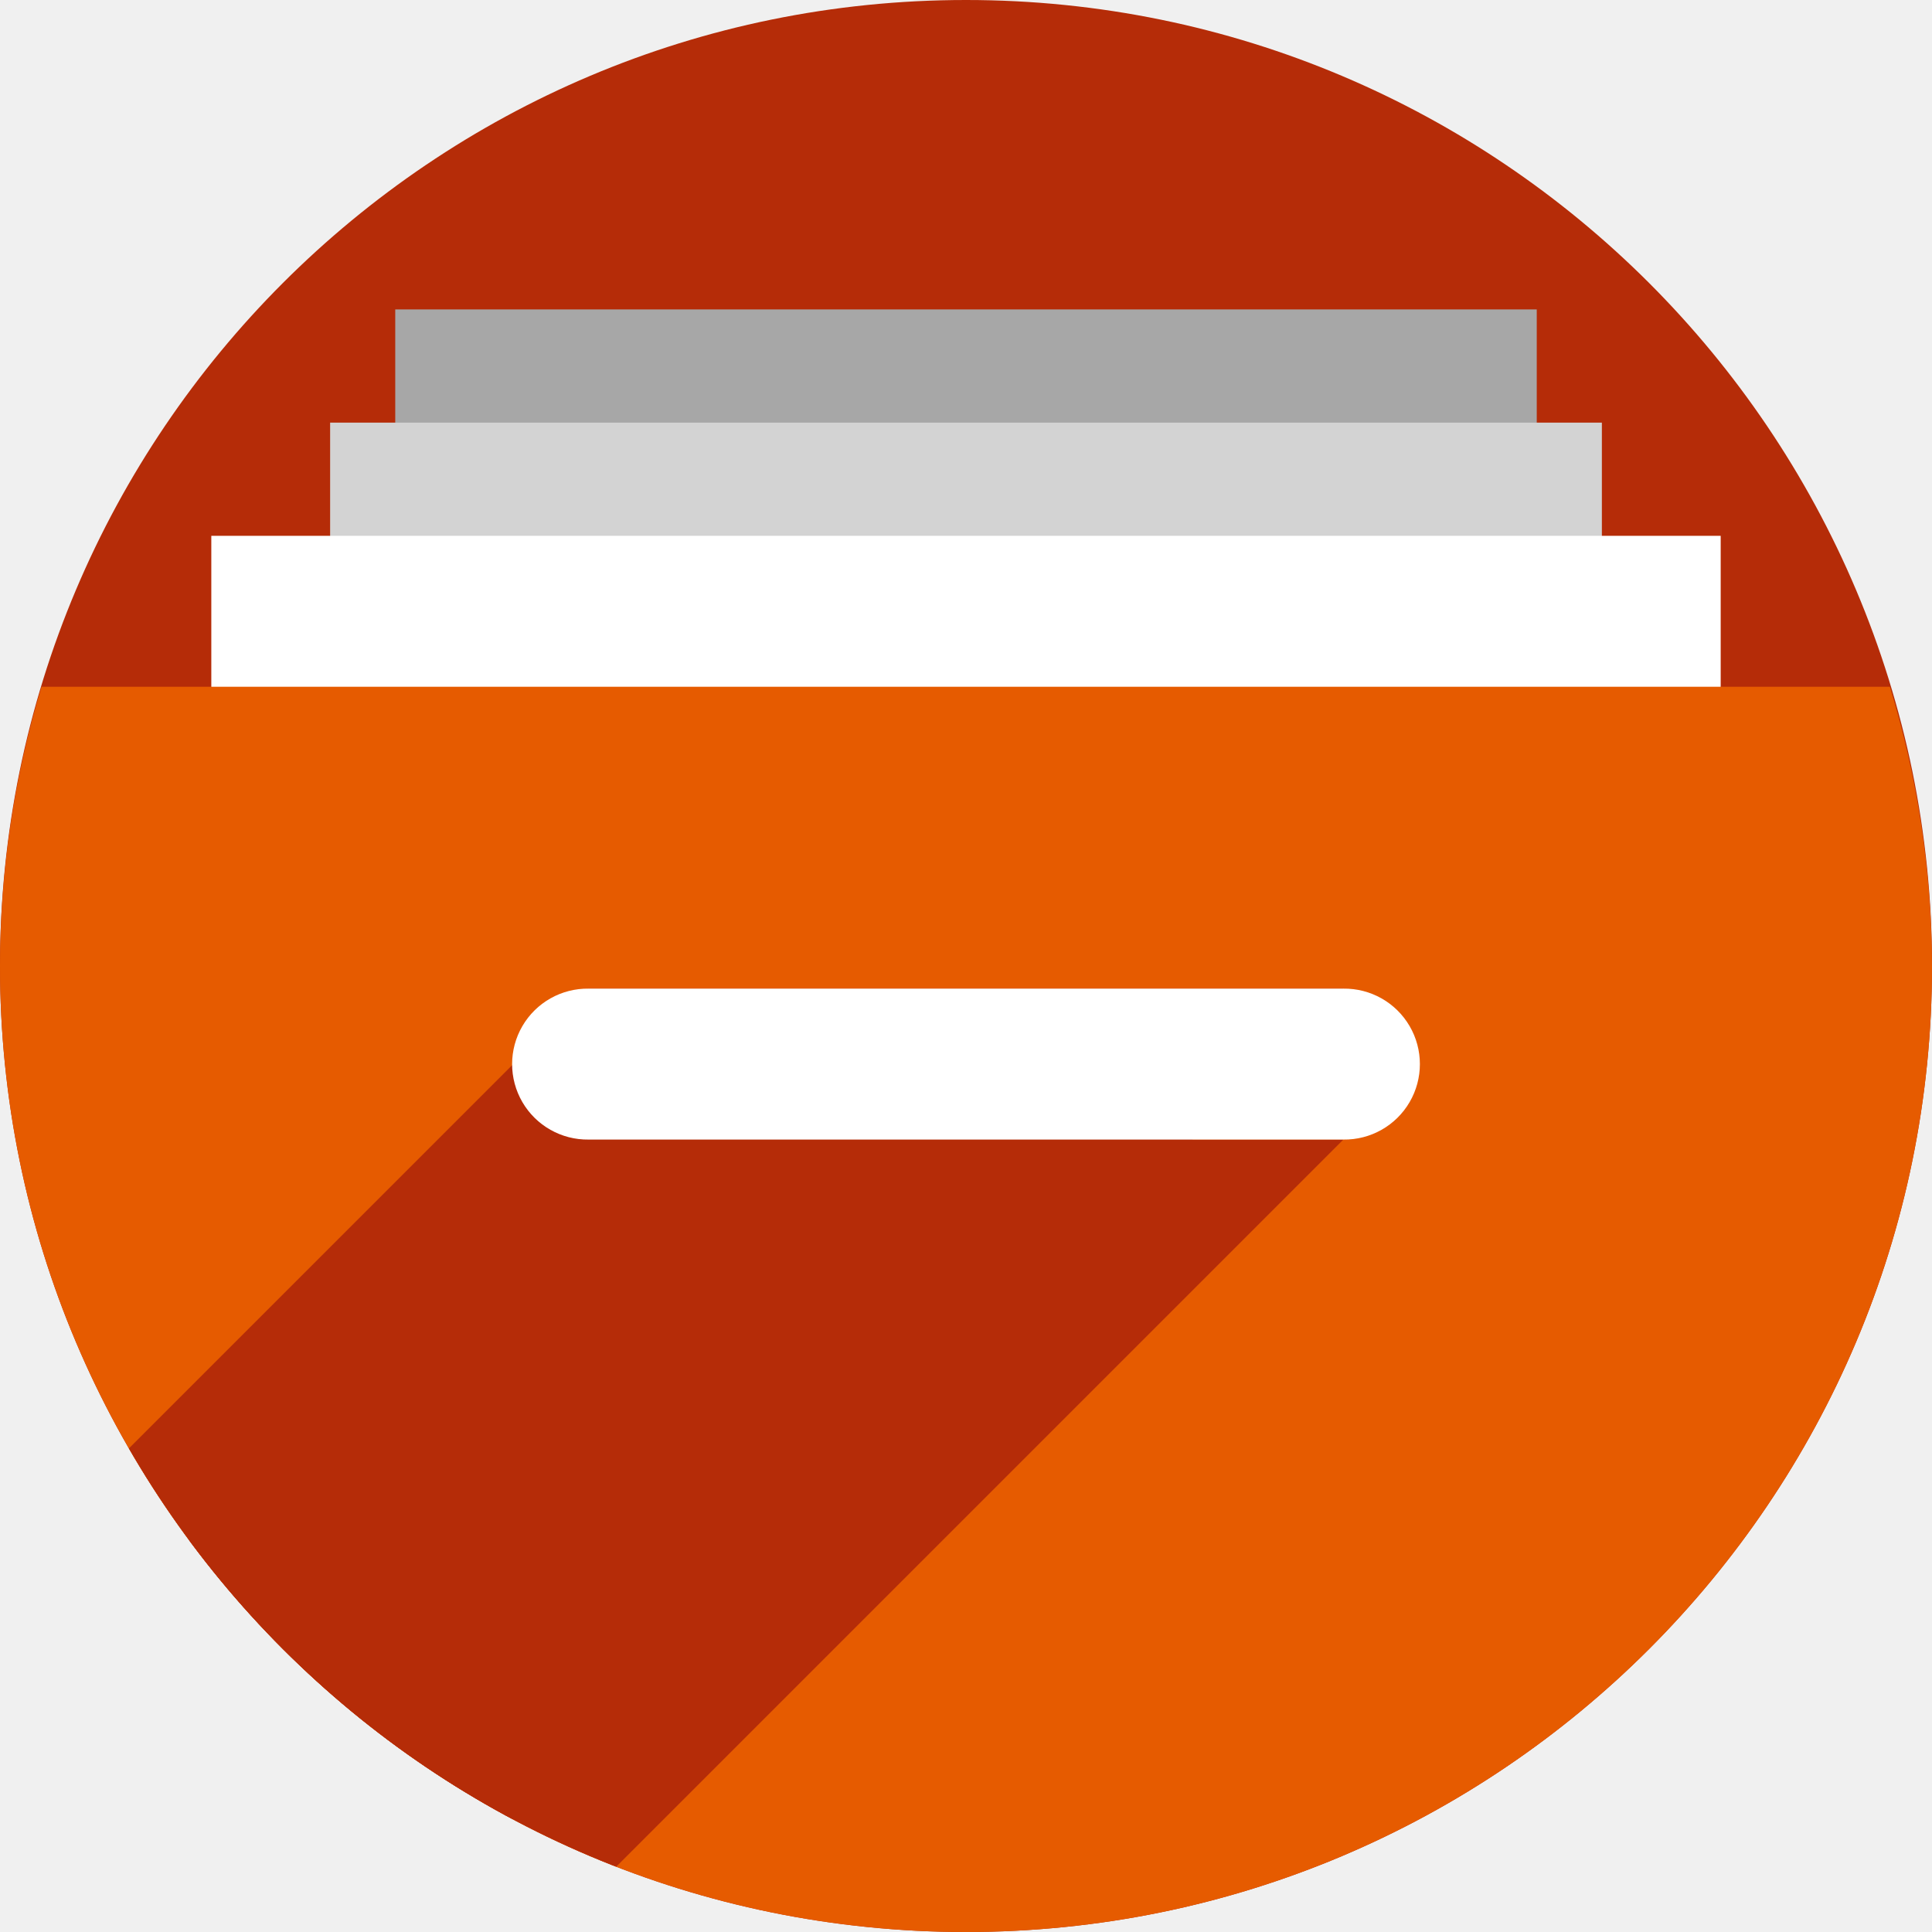
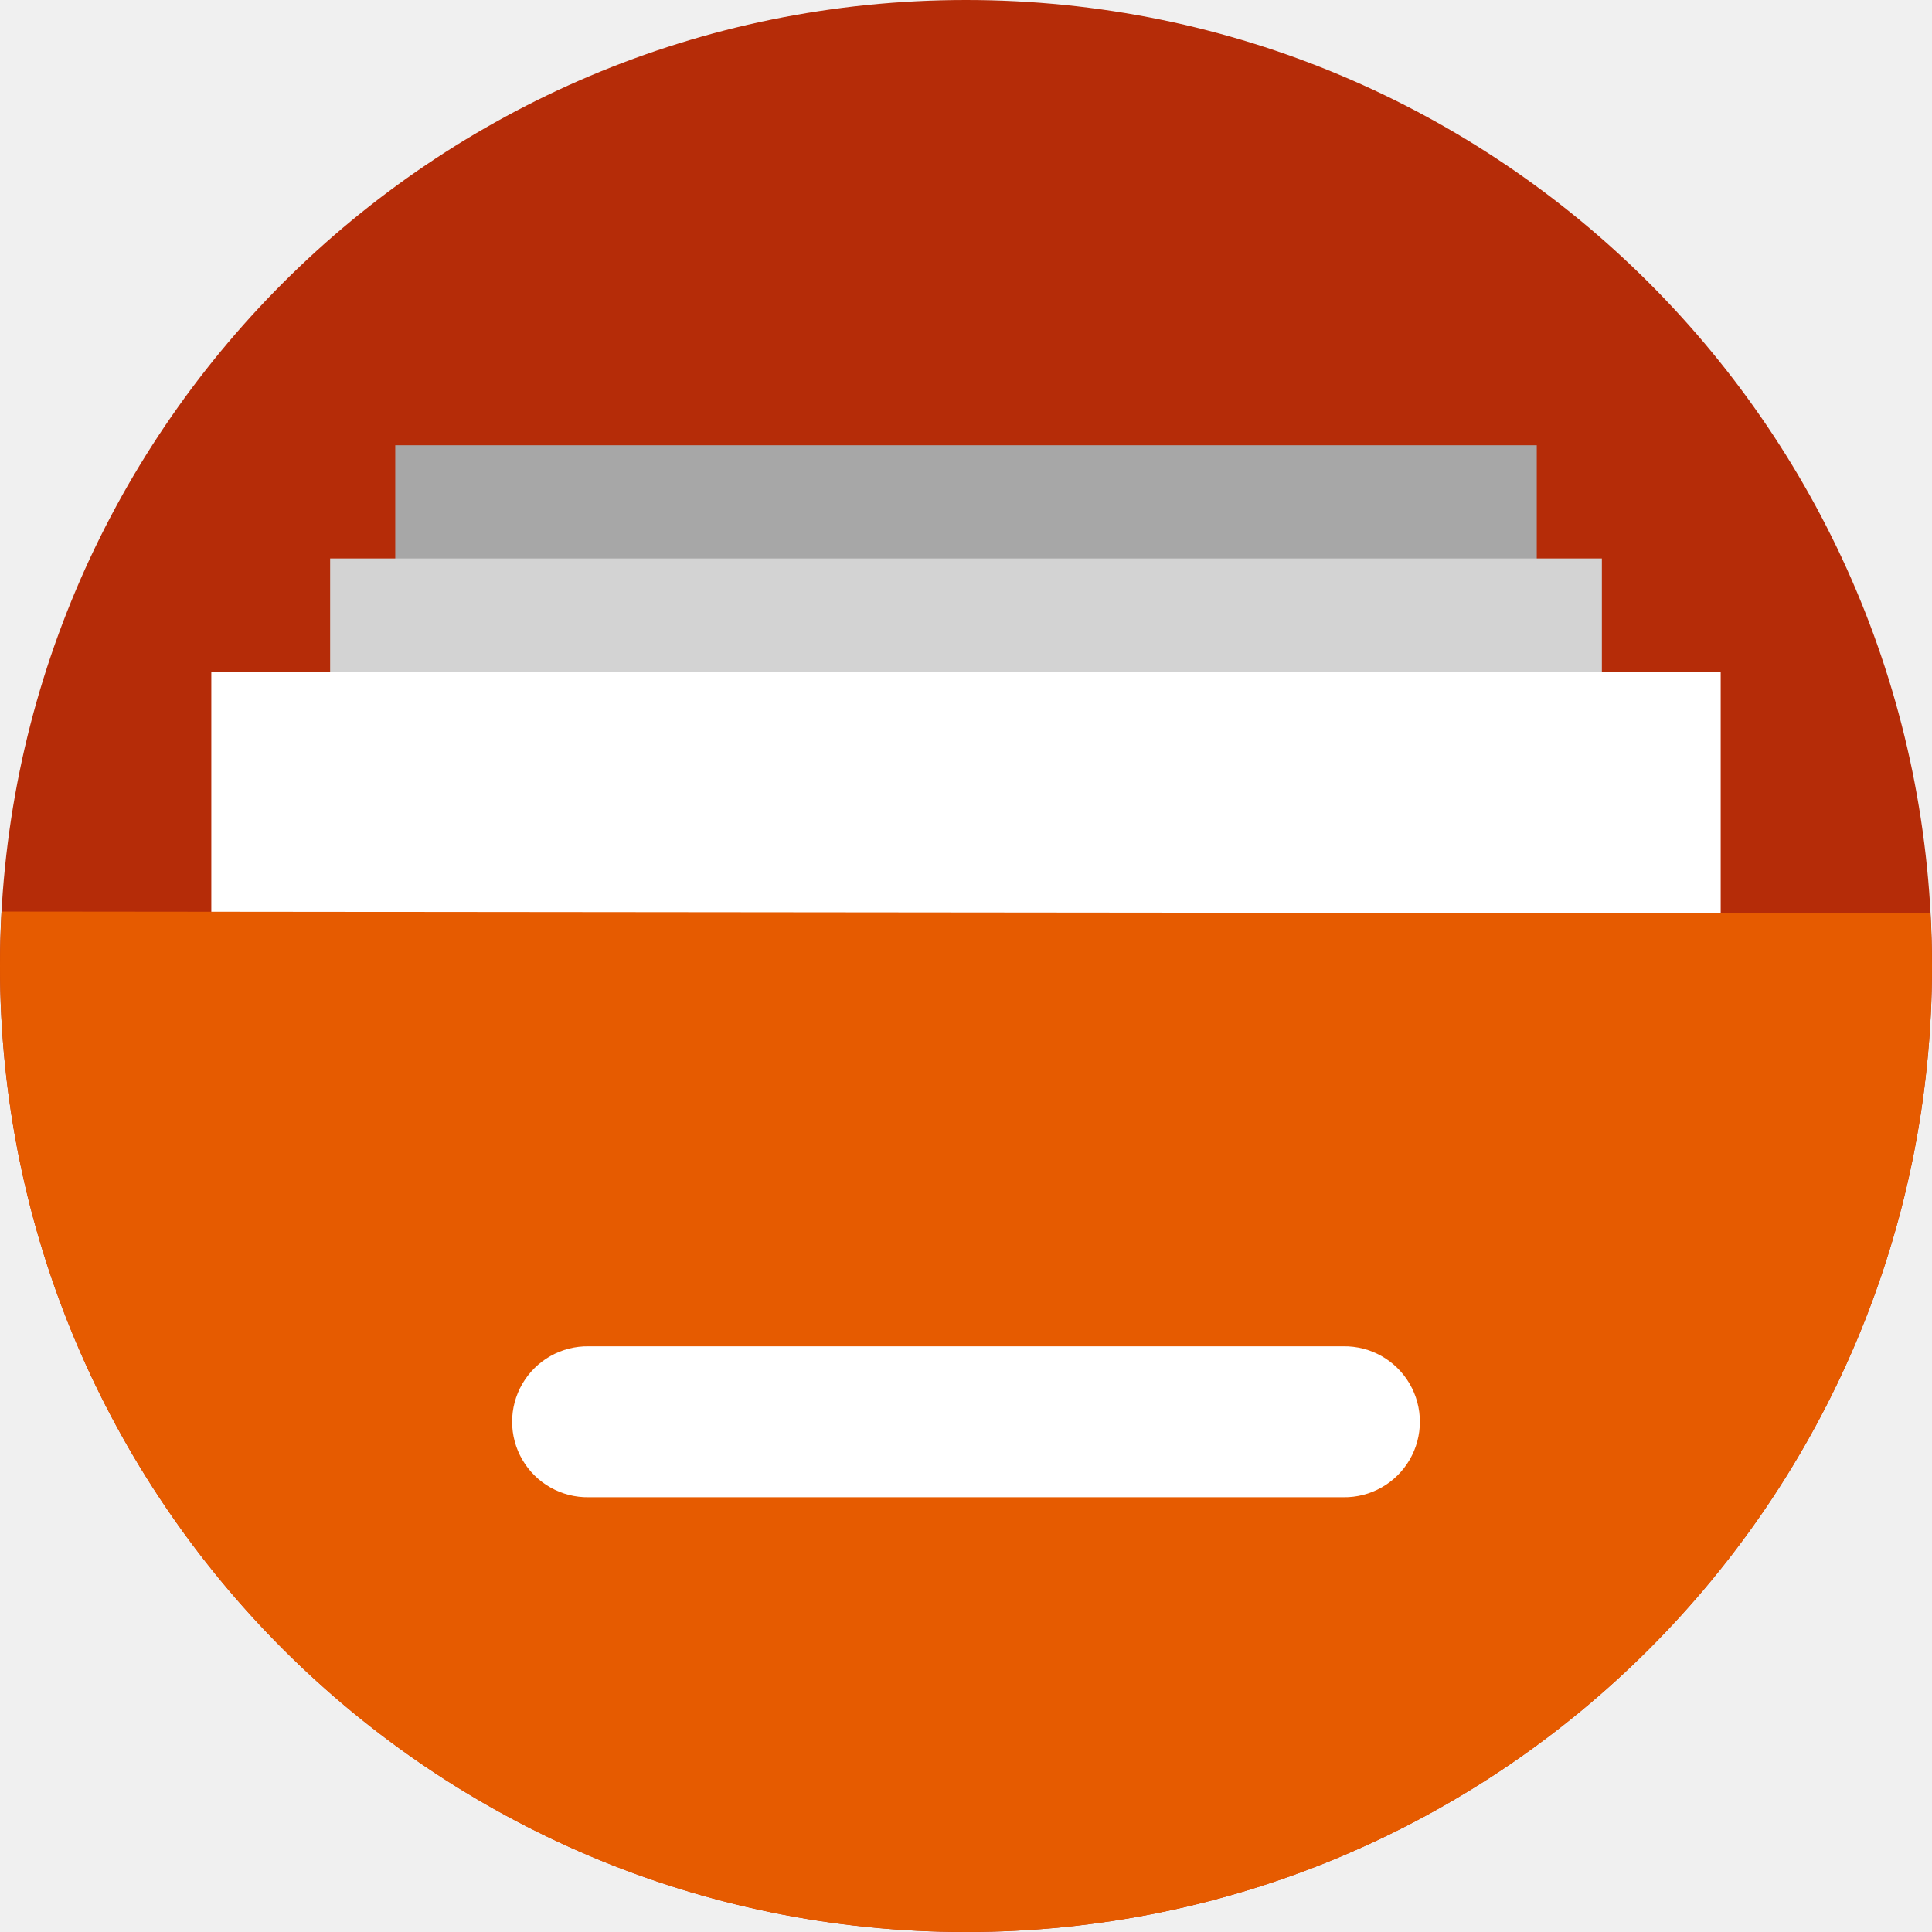
<svg xmlns="http://www.w3.org/2000/svg" width="256" height="256" viewBox="0 0 256 256" id="svg2" version="1.1">
  <defs id="defs4">
    <clipPath id="clipPath5002" clipPathUnits="userSpaceOnUse">
      <g id="g5004">
        <path style="fill:#0f9d58;fill-opacity:1;stroke:none;stroke-width:4.858;stroke-linejoin:round;stroke-miterlimit:4;stroke-dasharray:none;stroke-opacity:1" d="M 88.118,249.435 C 46.103,235.291 14.771,201.687 4.134,159.361 1.338,148.236 0.923,144.163 0.926,127.889 0.928,117.472 1.134,112.014 1.658,108.541 4.465,89.913 12.177,70.638 23.043,55.086 c 3.959,-5.666 8.345,-10.931 9.102,-10.926 0.328,0.002 10.489,18.31 22.579,40.683 12.09,22.373 22.375,41.335 22.854,42.136 0.479,0.802 0.925,2.441 0.99,3.643 0.343,6.316 2.524,14.21 5.642,20.423 2.954,5.887 5.065,8.733 10.435,14.067 6.714,6.67 12.889,10.286 21.732,12.729 3.166,0.874 5.105,1.05 11.575,1.05 8.826,0 12.602,-0.762 19.264,-3.887 2.046,-0.96 3.937,-1.665 4.202,-1.568 0.265,0.097 -11.056,17.665 -25.157,39.038 l -25.639,38.861 -3.094,0.112 c -2.555,0.093 -4.195,-0.258 -9.409,-2.014 z" id="path5006" transform="translate(0,796.3622)" />
        <path style="fill:#f4b400;fill-opacity:1;stroke:none;stroke-width:4.858;stroke-linejoin:round;stroke-miterlimit:4;stroke-dasharray:none;stroke-opacity:1" d="m 112.36,1051.517 c -10.001,-1.45 -12.156,-1.82 -12.532,-2.156 -0.249,-0.222 1.738,-3.748 4.55,-8.072 7.166,-11.021 49.772,-74.648 50.259,-75.055 3.575,-2.992 8.635,-8.041 10.575,-10.554 3.362,-4.353 7.558,-12.914 9.065,-18.494 6.193,-22.925 -2.593,-47.152 -21.7,-59.837 l -2.961,-1.966 17.025,0.296 c 9.364,0.163 31.17,0.434 48.459,0.603 l 31.435,0.307 1.546,4.189 c 2.246,6.086 4.678,15.095 5.935,21.982 1.525,8.36 1.925,28.859 0.739,37.828 -3.08,23.278 -12.813,45.72 -27.802,64.106 -20.476,25.117 -51.46,42.197 -84.146,46.389 -5.312,0.681 -26.646,0.986 -30.446,0.436 z" id="path5008" />
        <path style="fill:#db4437;fill-opacity:1;stroke:none;stroke-width:10;stroke-linejoin:round;stroke-miterlimit:4;stroke-dasharray:none;stroke-opacity:1" d="M 67.99,108.873 C 41.284,59.576 33.29,45.149 32.234,44.345 31.651,43.901 32.811,42.55 38.696,36.815 53.436,22.45 68.809,13.041 87.839,6.736 101.687,2.148 112.582,0.437 127.951,0.437 c 21.31,0 37.805,3.81 56.835,13.126 25.294,12.383 46.194,33.579 58.52,59.346 1.611,3.369 2.93,6.372 2.93,6.675 0,0.56 -10.549,0.495 -71.165,-0.437 l -24.288,-0.374 -3.931,-1.764 c -6.757,-3.033 -10.646,-3.84 -18.658,-3.868 -5.03,-0.018 -7.979,0.208 -10.316,0.788 -14.508,3.604 -26.283,12.948 -33.292,26.419 -3.585,6.891 -5.247,13.082 -6.332,23.583 l -0.337,3.267 -9.927,-18.326 z" id="path5010" transform="translate(0,796.3622)" />
      </g>
    </clipPath>
    <clipPath clipPathUnits="userSpaceOnUse" id="clipPath4271">
      <circle style="fill:#292929;fill-opacity:0.26;stroke:none;stroke-width:10;stroke-linejoin:round;stroke-miterlimit:4;stroke-dasharray:none;stroke-opacity:0.259" id="circle4273" cx="128" cy="128" r="128" />
    </clipPath>
    <clipPath id="clipPath4363" clipPathUnits="userSpaceOnUse">
      <circle style="fill:#4285f4;fill-opacity:1;stroke:none;stroke-width:10;stroke-linejoin:round;stroke-miterlimit:4;stroke-dasharray:none;stroke-opacity:0.259" id="circle4365" cx="128" cy="924.362" r="128" />
    </clipPath>
    <clipPath clipPathUnits="userSpaceOnUse" id="clipPath4452">
      <circle style="fill:#4285f4;fill-opacity:1;stroke:none;stroke-width:10;stroke-linejoin:round;stroke-miterlimit:4;stroke-dasharray:none;stroke-opacity:0.259" id="circle4454" cx="128" cy="924.362" r="128" />
    </clipPath>
    <clipPath clipPathUnits="userSpaceOnUse" id="clipPath4980">
      <path transform="matrix(1.011004,0,0,0.8709223,-1.405919,107.8962)" id="path4982" d="m 10.421,864.272 42.535,-0.091 21.267,-0.046 c 7.245,-0.015 14.491,-0.03 21.736,-0.046 8.395,-10.588 10.292,-15.477 14.085,-17.717 3.793,-2.24 9.482,-1.832 25.46,-1.827 23.366,-0.007 109.606,-0.678 109.606,-0.678 l -0.088,12.152 -0.088,12.152 -0.088,12.152 -0.088,12.152 -0.088,12.152 -0.088,12.152 -0.088,12.152 -0.088,12.152 -0.088,12.152 -0.088,12.152 -0.088,12.152 -0.088,12.152 -0.088,12.152 -0.088,12.152 c 0,0 0.594,8.159 -0.088,12.152 -0.582,3.408 -0.78,7.518 -3.37,9.807 -2.831,2.503 -7.334,1.952 -11.093,2.344 -4.766,0.498 -14.375,0 -14.375,0 l -14.375,0 -14.375,0 -14.375,0 -14.375,0 -14.375,0 -14.375,0 -14.375,0 -14.375,0 -14.375,0 c 0,0 -9.583,0 -14.375,0 -4.792,0 -9.583,0 -14.375,0 -4.792,0 -9.501,0.094 -14.375,0 -4.874,-0.093 -10.854,0.062 -15.031,-0.571 -4.177,-0.633 -7.7,-0.558 -9.968,-2.711 -2.269,-2.154 -2.216,-4.499 -2.972,-7.595 -0.756,-3.095 -0.957,-7.246 -1.189,-10.877 -0.232,-3.631 -0.137,-7.251 -0.205,-10.877 -0.068,-3.626 -0.137,-7.251 -0.205,-10.877 -0.068,-3.626 -0.137,-7.251 -0.205,-10.877 -0.068,-3.626 -0.137,-7.251 -0.205,-10.877 -0.068,-3.626 -0.205,-10.877 -0.205,-10.877 L 12.062,951.284 11.857,940.408 11.652,929.531 11.447,918.655 11.242,907.778 11.037,896.902 10.832,886.025 10.627,875.148 Z" style="opacity:0.91;fill:#38bae1;fill-opacity:1;stroke:none;stroke-width:0;stroke-linecap:round;stroke-linejoin:round;stroke-miterlimit:4;stroke-dasharray:none;stroke-opacity:1;filter:url(#filter4298)" />
    </clipPath>
    <filter id="filter4298" style="color-interpolation-filters:sRGB">
      <feFlood id="feFlood4300" result="flood" flood-color="rgb(0,0,0)" flood-opacity="0.498" />
      <feComposite id="feComposite4302" result="composite1" operator="in" in2="SourceGraphic" in="flood" />
      <feGaussianBlur id="feGaussianBlur4304" result="blur" stdDeviation="1.6" in="composite1" />
      <feOffset id="feOffset4306" result="offset" dy="-7.7" dx="-2.77556e-17" />
      <feComposite id="feComposite4308" result="composite2" operator="over" in2="offset" in="SourceGraphic" />
    </filter>
    <clipPath id="clipPath6010" clipPathUnits="userSpaceOnUse">
      <circle style="fill:#0f9d58;fill-opacity:1;stroke:none;stroke-width:10;stroke-linejoin:round;stroke-miterlimit:4;stroke-dasharray:none;stroke-opacity:0.259" id="circle6012" cx="125.309" cy="921.468" r="128" />
    </clipPath>
    <clipPath id="clipPath6287" clipPathUnits="userSpaceOnUse">
      <ellipse ry="280.345" rx="243.778" style="fill:#0f9d58;fill-opacity:1;stroke:none;stroke-width:10;stroke-linejoin:round;stroke-miterlimit:4;stroke-dasharray:none;stroke-opacity:0.259" id="circle6289" cx="124.936" cy="917.043" />
    </clipPath>
    <clipPath clipPathUnits="userSpaceOnUse" id="clipPath4376">
      <ellipse style="fill:#aae3c7;fill-opacity:1;stroke:none;stroke-width:10;stroke-linejoin:round;stroke-miterlimit:4;stroke-dasharray:none;stroke-opacity:0.259" id="circle4378" cx="125.536" cy="905.033" rx="198.855" ry="228.684" />
    </clipPath>
    <clipPath id="clipPath4315" clipPathUnits="userSpaceOnUse">
      <ellipse ry="198.193" rx="172.341" style="fill:#ffec69;fill-opacity:1;stroke:none;stroke-width:10;stroke-linejoin:round;stroke-miterlimit:4;stroke-dasharray:none;stroke-opacity:0.259" id="circle4317" cx="125.536" cy="905.033" />
    </clipPath>
    <clipPath clipPathUnits="userSpaceOnUse" id="clipPath4454">
      <ellipse style="fill:#ffec69;fill-opacity:1;stroke:none;stroke-width:10;stroke-linejoin:round;stroke-miterlimit:4;stroke-dasharray:none;stroke-opacity:0.259" id="circle4456" cx="125.536" cy="905.033" rx="152.066" ry="174.876" />
    </clipPath>
    <clipPath clipPathUnits="userSpaceOnUse" id="clipPath5147">
      <circle style="fill:#2496e3;fill-opacity:1;stroke:none;stroke-width:10;stroke-linejoin:round;stroke-miterlimit:4;stroke-dasharray:none;stroke-opacity:0.259" id="circle5149" cx="128" cy="924.362" r="128" />
    </clipPath>
    <clipPath id="clipPath3481" clipPathUnits="userSpaceOnUse">
      <path clip-path="url(#clipPath5147)" id="path3483" d="m 255.402,893.313 -121.72,0 -11.133,-34.614 -121.954,0 L 0,1052.359 l 256,0 z" style="opacity:1;fill:#2ccaff;fill-opacity:1;stroke:none;stroke-width:10;stroke-linecap:butt;stroke-linejoin:miter;stroke-miterlimit:4;stroke-dasharray:none;stroke-opacity:1" transform="translate(0,-4e-5)" />
    </clipPath>
    <clipPath clipPathUnits="userSpaceOnUse" id="clipPath4301">
      <circle style="fill:#218dd7;fill-opacity:1;stroke:none;stroke-width:10;stroke-linejoin:round;stroke-miterlimit:4;stroke-dasharray:none;stroke-opacity:0.259" id="circle4303" cx="128" cy="924.362" r="128" />
    </clipPath>
    <clipPath clipPathUnits="userSpaceOnUse" id="clipPath5232">
-       <path id="path5234" d="m 5.506,887.362 a 128,128 0 0 0 -5.506,37 128,128 0 0 0 128,128 128,128 0 0 0 128,-128 128,128 0 0 0 -5.582,-37 z" style="fill:#4f8ef1;fill-opacity:1;fill-rule:evenodd;stroke:none;stroke-width:2.849px;stroke-linecap:butt;stroke-linejoin:miter;stroke-opacity:1" />
+       <path id="path5234" d="m 5.506,887.362 a 128,128 0 0 0 -5.506,37 128,128 0 0 0 128,128 128,128 0 0 0 128,-128 128,128 0 0 0 -5.582,-37 z" style="fill:#e65b00;fill-opacity:1;fill-rule:evenodd;stroke:none;stroke-width:2.849px;stroke-linecap:butt;stroke-linejoin:miter;stroke-opacity:1" />
    </clipPath>
  </defs>
  <g id="layer1" transform="translate(0,-796.3622)">
    <circle r="128" cy="924.362" cx="128" id="path4152-3" style="fill:#b52c08;fill-opacity:1;stroke:none;stroke-width:10;stroke-linejoin:round;stroke-miterlimit:4;stroke-dasharray:none;stroke-opacity:0.259" />
-     <path style="fill:none;fill-rule:evenodd;stroke:#ffffff;stroke-width:20;stroke-linecap:round;stroke-linejoin:miter;stroke-miterlimit:4;stroke-dasharray:none;stroke-opacity:1" d="m 78,937.362 c 100,0 100,0 100,0" id="path6132" />
-     <rect y="837.362" x="52.372" height="45" width="151.256" id="rect4515" style="opacity:1;fill:#a7a7a7;fill-opacity:1;stroke:none;stroke-width:11.469;stroke-linecap:butt;stroke-linejoin:miter;stroke-miterlimit:4;stroke-dasharray:none;stroke-opacity:1" />
-     <rect style="opacity:1;fill:#d3d3d3;fill-opacity:1;stroke:none;stroke-width:12.105;stroke-linecap:butt;stroke-linejoin:miter;stroke-miterlimit:4;stroke-dasharray:none;stroke-opacity:1" id="rect5393" width="168.512" height="45" x="43.744" y="852.362" />
-     <rect y="867.362" x="28" height="45" width="200" id="rect5395" style="opacity:1;fill:#ffffff;fill-opacity:1;stroke:none;stroke-width:13.188;stroke-linecap:butt;stroke-linejoin:miter;stroke-miterlimit:4;stroke-dasharray:none;stroke-opacity:1" />
-     <path style="fill:#e65b00;fill-opacity:1;fill-rule:evenodd;stroke:none;stroke-width:2.849px;stroke-linecap:butt;stroke-linejoin:miter;stroke-opacity:1" d="m 5.506,887.362 a 128,128 0 0 0 -5.506,37 128,128 0 0 0 128,128 128,128 0 0 0 128,-128 128,128 0 0 0 -5.582,-37 z" id="path57" />
-     <g style="color:#000000;font-style:normal;font-variant:normal;font-weight:normal;font-stretch:normal;font-size:medium;line-height:normal;font-family:sans-serif;text-indent:0;text-align:start;text-decoration:none;text-decoration-line:none;text-decoration-style:solid;text-decoration-color:#000000;letter-spacing:normal;word-spacing:normal;text-transform:none;writing-mode:lr-tb;direction:ltr;baseline-shift:baseline;text-anchor:start;white-space:normal;clip-rule:nonzero;display:inline;overflow:visible;visibility:visible;opacity:1;isolation:auto;mix-blend-mode:normal;color-interpolation:sRGB;color-interpolation-filters:linearRGB;solid-color:#000000;solid-opacity:1;fill:#b52c08;fill-opacity:1;fill-rule:evenodd;stroke:none;stroke-width:20;stroke-linecap:round;stroke-linejoin:miter;stroke-miterlimit:4;stroke-dasharray:none;stroke-dashoffset:0;stroke-opacity:1;color-rendering:auto;image-rendering:auto;shape-rendering:auto;text-rendering:auto;enable-background:accumulate" id="g4235" clip-path="url(#clipPath5232)">
-       <path style="fill:#b52c08;fill-opacity:1" d="M 78,947.361 H 178 L 36.579,1088.783 h -100 z" id="path4237" />
-       <path style="fill:#b52c08;fill-opacity:1" d="M 178,927.361 H 78 L -63.421,1068.783 h 100 z" id="path4239" />
+     <g id="g977" transform="translate(0,10.00001)">
+       <rect style="opacity:1;fill:#a7a7a7;fill-opacity:1;stroke:none;stroke-width:11.469;stroke-linecap:butt;stroke-linejoin:miter;stroke-miterlimit:4;stroke-dasharray:none;stroke-opacity:1" id="rect4515-3" width="151.256" height="45" x="52.372" y="845.362" />
+       <rect y="860.362" x="43.744" height="45" width="168.512" id="rect5393-6" style="opacity:1;fill:#d3d3d3;fill-opacity:1;stroke:none;stroke-width:12.105;stroke-linecap:butt;stroke-linejoin:miter;stroke-miterlimit:4;stroke-dasharray:none;stroke-opacity:1" />
+       <rect style="opacity:1;fill:#ffffff;fill-opacity:1;stroke:none;stroke-width:13.188;stroke-linecap:butt;stroke-linejoin:miter;stroke-miterlimit:4;stroke-dasharray:none;stroke-opacity:1" id="rect5395-7" width="200" height="45" x="28" y="875.362" />
    </g>
-     <path style="color:#000000;font-style:normal;font-variant:normal;font-weight:normal;font-stretch:normal;font-size:medium;line-height:normal;font-family:sans-serif;text-indent:0;text-align:start;text-decoration:none;text-decoration-line:none;text-decoration-style:solid;text-decoration-color:#000000;letter-spacing:normal;word-spacing:normal;text-transform:none;writing-mode:lr-tb;direction:ltr;baseline-shift:baseline;text-anchor:start;white-space:normal;clip-rule:nonzero;display:inline;overflow:visible;visibility:visible;opacity:1;isolation:auto;mix-blend-mode:normal;color-interpolation:sRGB;color-interpolation-filters:linearRGB;solid-color:#000000;solid-opacity:1;fill:#ffffff;fill-opacity:1;fill-rule:evenodd;stroke:none;stroke-width:20;stroke-linecap:round;stroke-linejoin:miter;stroke-miterlimit:4;stroke-dasharray:none;stroke-dashoffset:0;stroke-opacity:1;color-rendering:auto;image-rendering:auto;shape-rendering:auto;text-rendering:auto;enable-background:accumulate" d="m 78,927.361 a 10.001,10.001 0 1 0 0,20 h 100 a 10.001,10.001 0 1 0 0,-20 z" id="path4181" />
+     <path style="fill:#e65b00;fill-opacity:1;fill-rule:evenodd;stroke:none;stroke-width:2.849px;stroke-linecap:butt;stroke-linejoin:miter;stroke-opacity:1" d="m 0.211,917.146 c -0.138,2.401 -0.209,4.807 -0.211,7.216 0,70.692 57.308,128 128,128 70.692,0 128,-57.307 128,-128 -0.007,-2.325 -0.077,-4.648 -0.211,-6.966 z" id="path57-5" />
+     <path style="color:#000000;font-style:normal;font-variant:normal;font-weight:normal;font-stretch:normal;font-size:medium;line-height:normal;font-family:sans-serif;text-indent:0;text-align:start;text-decoration:none;text-decoration-line:none;text-decoration-style:solid;text-decoration-color:#000000;letter-spacing:normal;word-spacing:normal;text-transform:none;writing-mode:lr-tb;direction:ltr;baseline-shift:baseline;text-anchor:start;white-space:normal;clip-rule:nonzero;display:inline;overflow:visible;visibility:visible;opacity:1;isolation:auto;mix-blend-mode:normal;color-interpolation:sRGB;color-interpolation-filters:linearRGB;solid-color:#000000;solid-opacity:1;fill:#ffffff;fill-opacity:1;fill-rule:evenodd;stroke:none;stroke-width:20;stroke-linecap:round;stroke-linejoin:miter;stroke-miterlimit:4;stroke-dasharray:none;stroke-dashoffset:0;stroke-opacity:1;color-rendering:auto;image-rendering:auto;shape-rendering:auto;text-rendering:auto;enable-background:accumulate" d="m 78,974.754 a 10.001,10.001 0 1 0 0,20 h 100 a 10.001,10.001 0 1 0 0,-20 z" id="path4181" />
  </g>
</svg>
